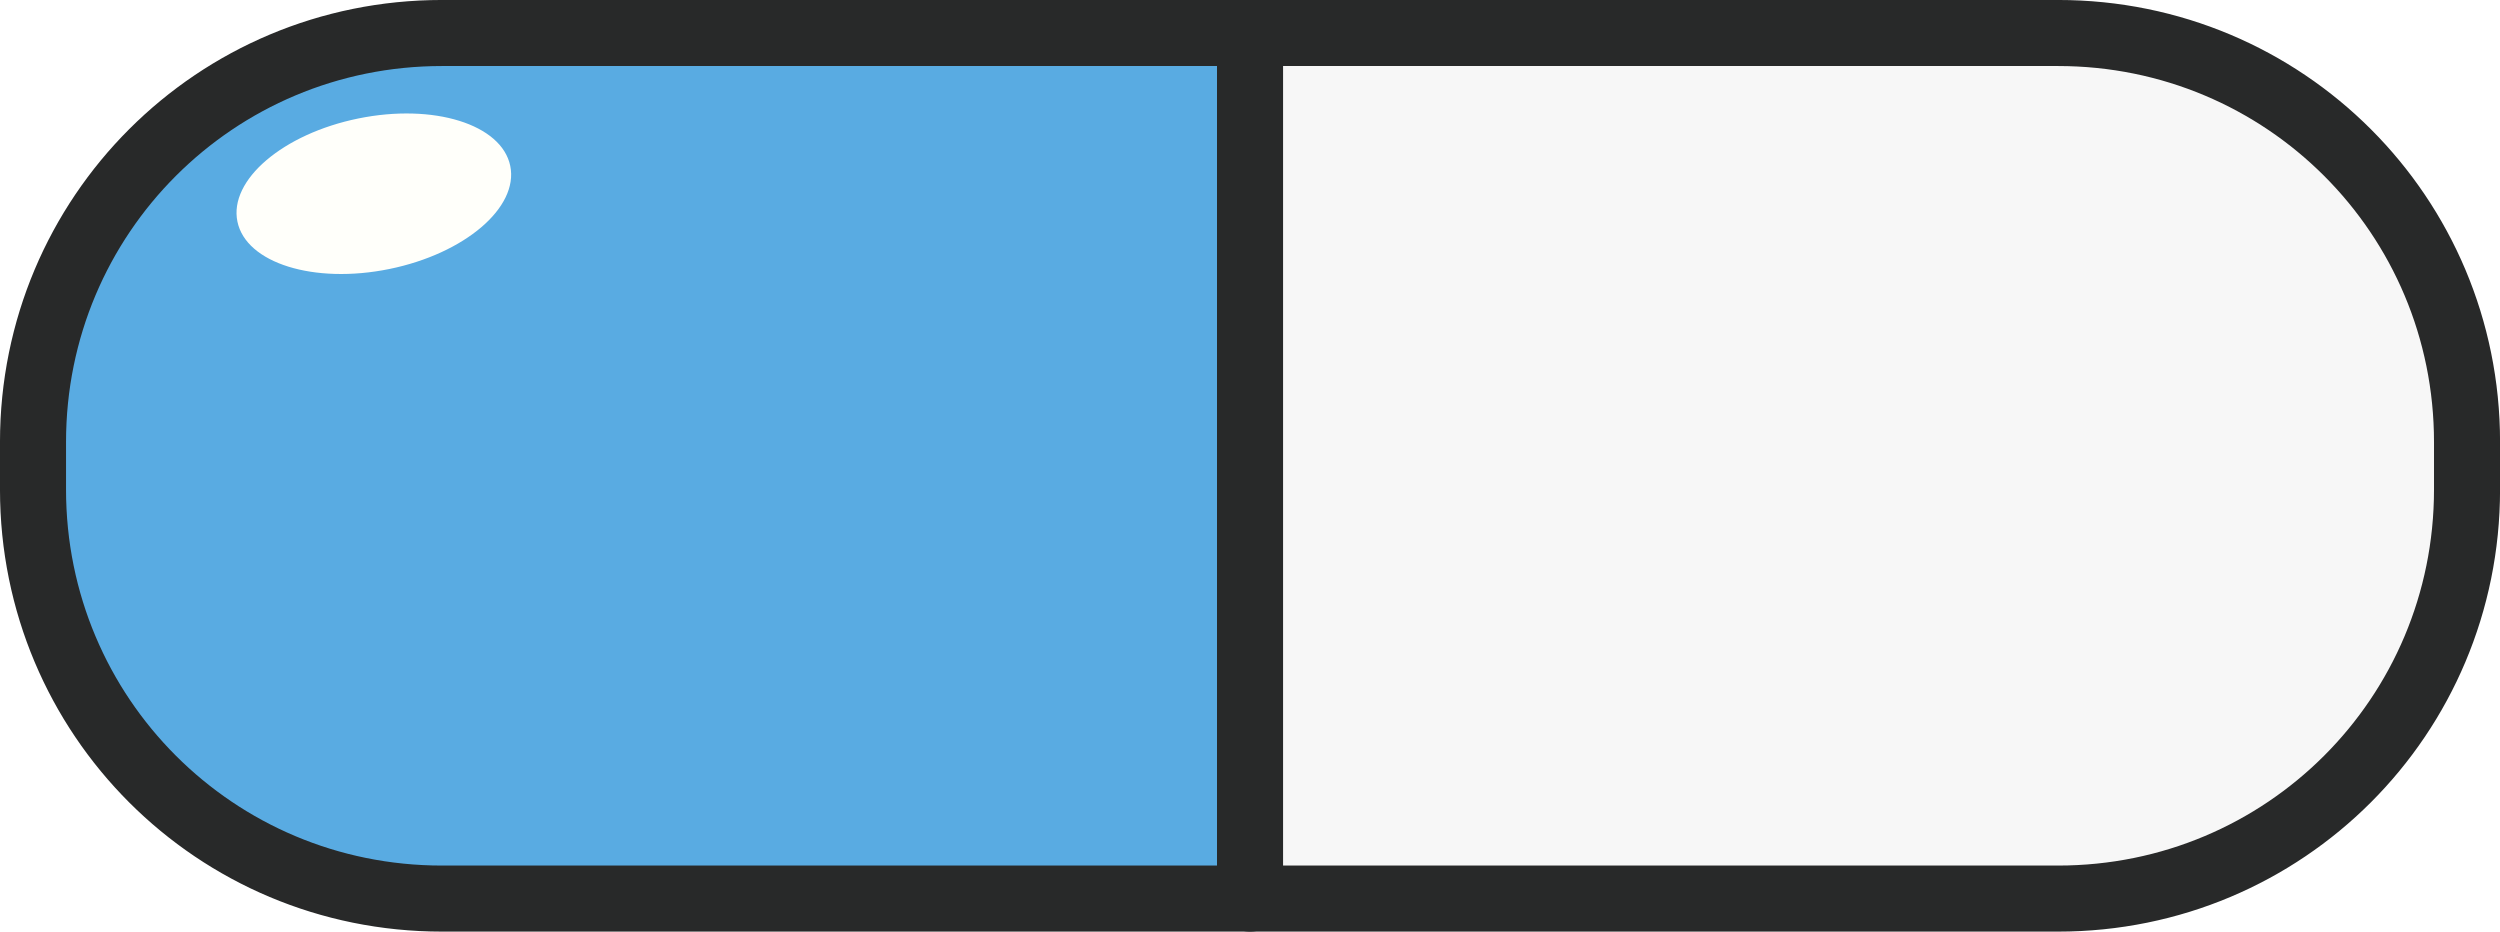
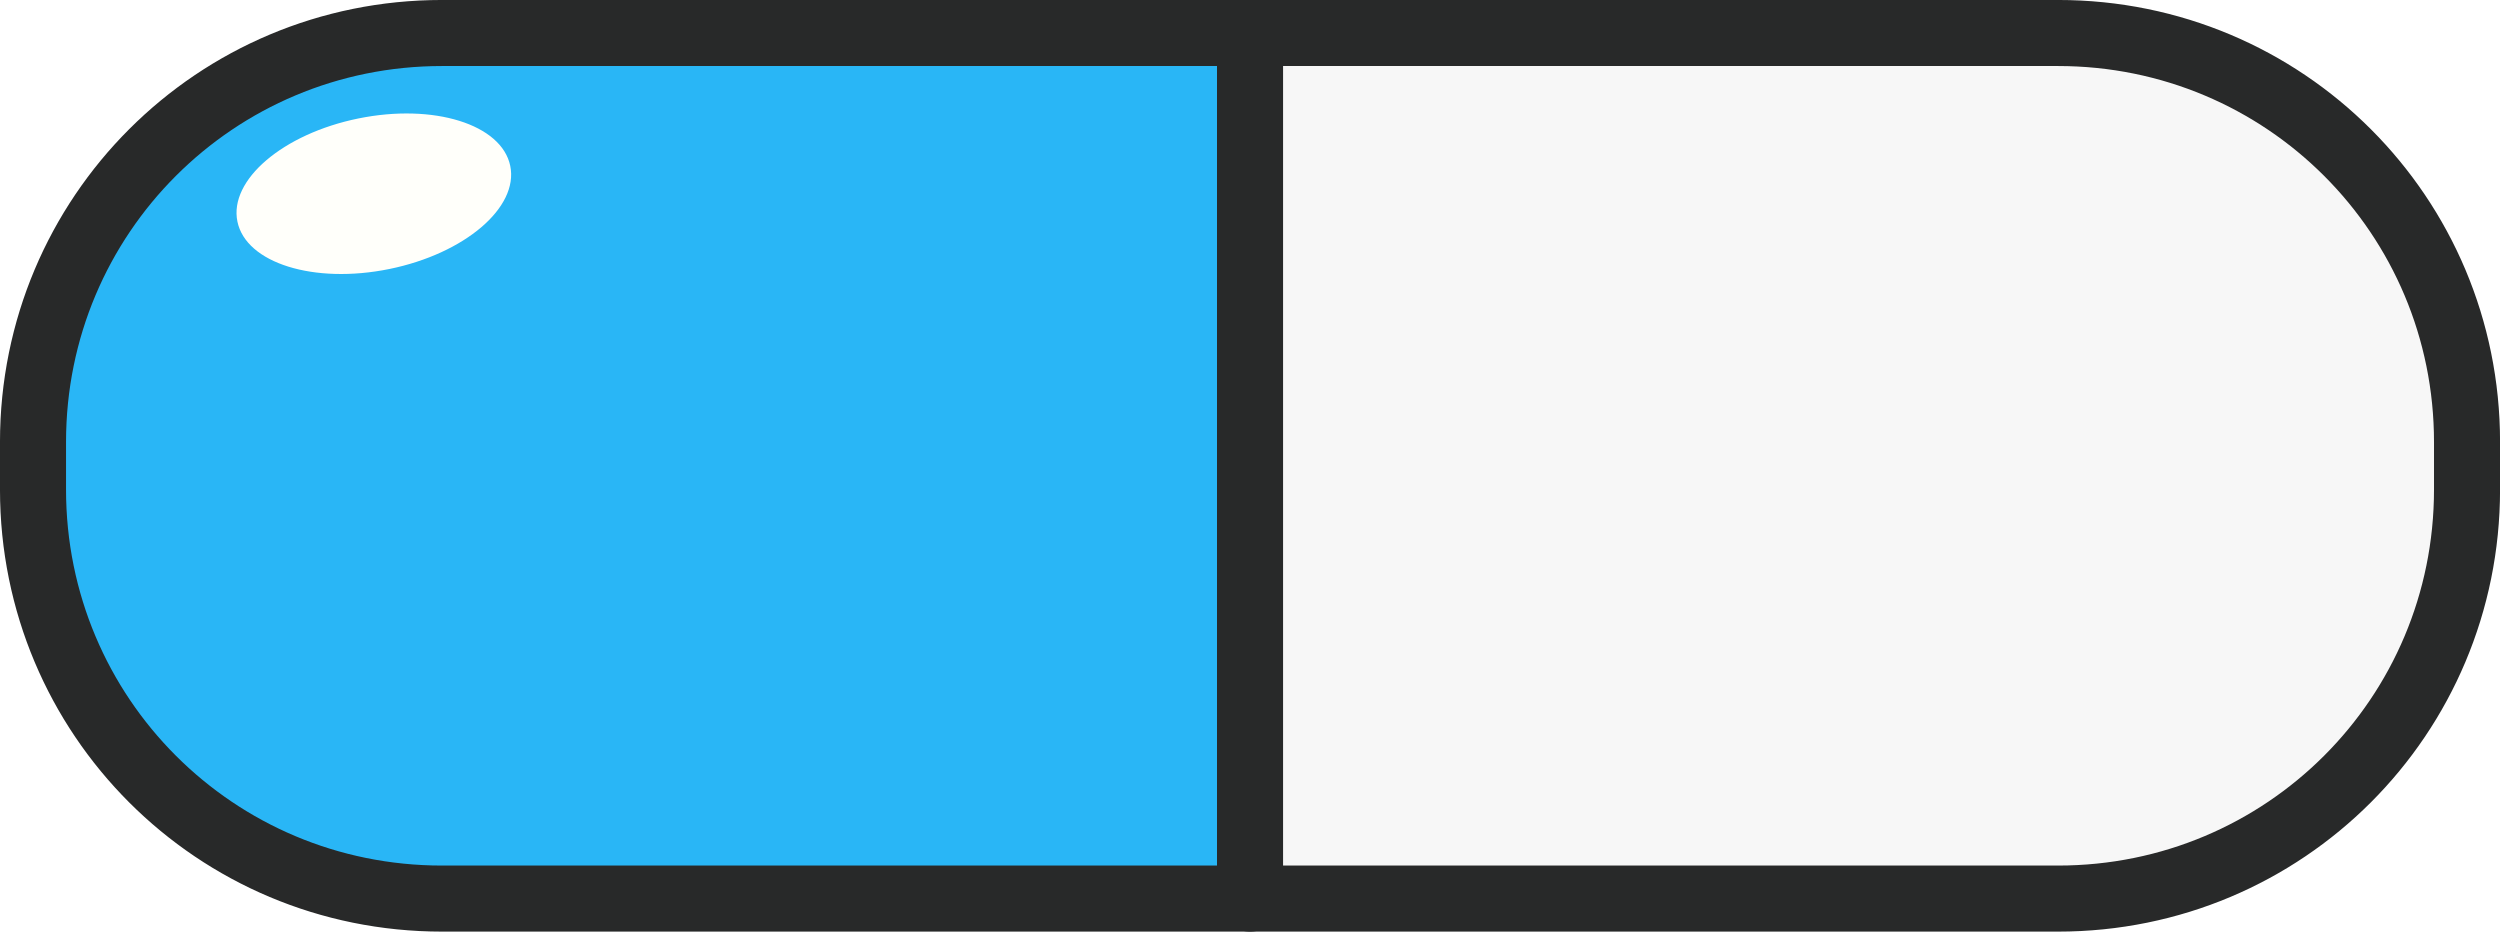
<svg xmlns="http://www.w3.org/2000/svg" xmlns:xlink="http://www.w3.org/1999/xlink" id="svg898" version="1.1" viewBox="0 0 39.592 14.754" height="14.754mm" width="39.592mm">
  <defs id="defs892">
    <radialGradient gradientUnits="userSpaceOnUse" gradientTransform="matrix(3.038015,0,0,2.065629,-176.9413,-57.45726)" r="11.386" fy="53.919" fx="86.82" cy="53.919" cx="86.82" id="radialGradient1662" xlink:href="#linearGradient1660-2" />
    <linearGradient id="linearGradient1660-2">
      <stop id="stop1656" offset="0" style="stop-color:#ffc430;stop-opacity:1;" />
      <stop id="stop1658" offset="1" style="stop-color:#ffc430;stop-opacity:0;" />
    </linearGradient>
  </defs>
  <g id="layer1" transform="translate(-6.032854,-7.98647)">
    <g transform="translate(-72.17939,-39.83845)" id="g1636">
      <g transform="translate(12.32304,7.392619)" id="g2081">
-         <g id="g2370">
-           <path d="m 85.686,40.955 h -12.797 c -3.588,0 -6.477,2.888 -6.477,6.477 v 0.754 c 0,3.588 2.888,6.477 6.477,6.477 h 12.797 z" style="fill:#59abe2;fill-opacity:1;stroke:#282929;stroke-width:1.046;stroke-linecap:round;stroke-linejoin:round" id="rect865-9" />
+         <g id="g842">
+           <path d="m 85.686,40.955 h -12.797 c -3.588,0 -6.477,2.888 -6.477,6.477 v 0.754 c 0,3.588 2.888,6.477 6.477,6.477 h 12.797 z" style="fill:#29b6f6;fill-opacity:1;stroke:#282929;stroke-width:1.046;stroke-linecap:round;stroke-linejoin:round" id="rect865-9" />
          <path d="m 85.686,40.955 v 13.708 h 12.796 c 3.588,0 6.477,-2.889 6.477,-6.477 v -0.754 c 0,-3.588 -2.889,-6.477 -6.477,-6.477 z" style="fill:#f7f7f7;fill-opacity:1;stroke:#282929;stroke-width:1.046;stroke-linecap:round;stroke-linejoin:round" id="path1455-1" />
          <ellipse transform="matrix(0.979811,-0.199926,0.2020389,0.9793775,0,0)" cx="61.54" cy="56.979" rx="2.205" ry="1.217" id="path1458-27" style="fill:#fffffa;fill-opacity:1;stroke:none;stroke-width:0.96;stroke-linecap:round;stroke-linejoin:round" />
        </g>
      </g>
    </g>
  </g>
</svg>
